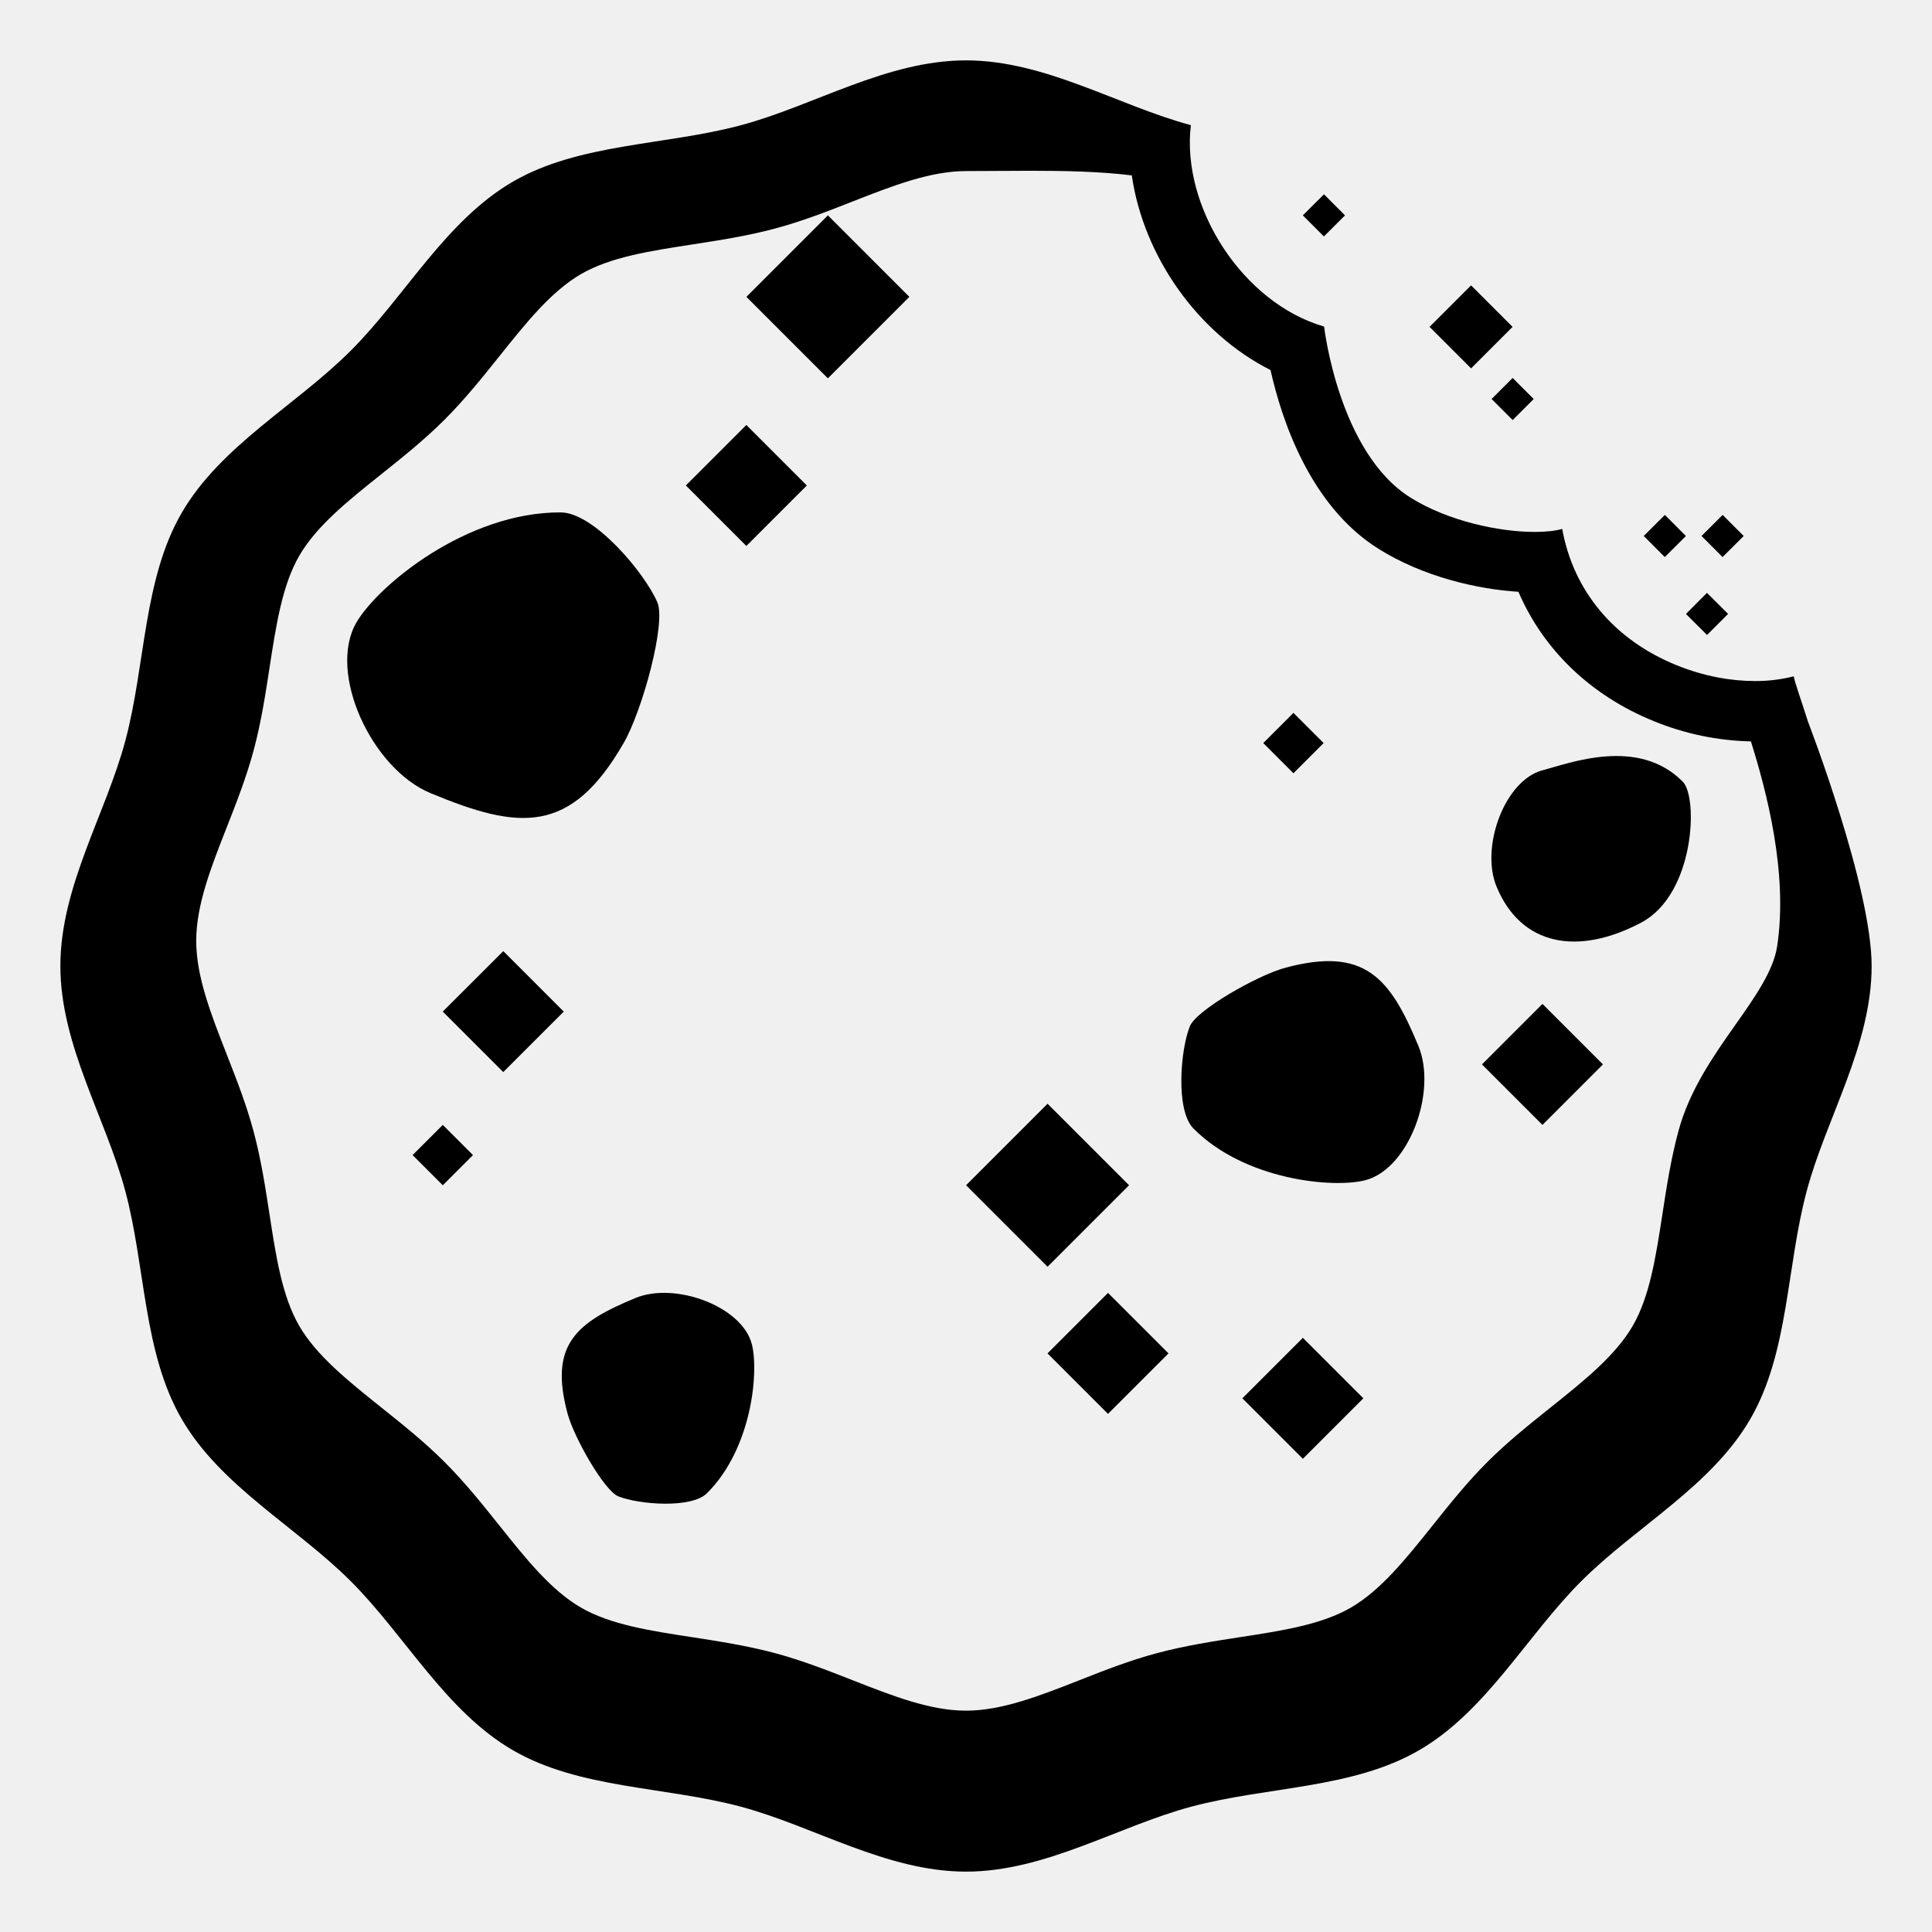
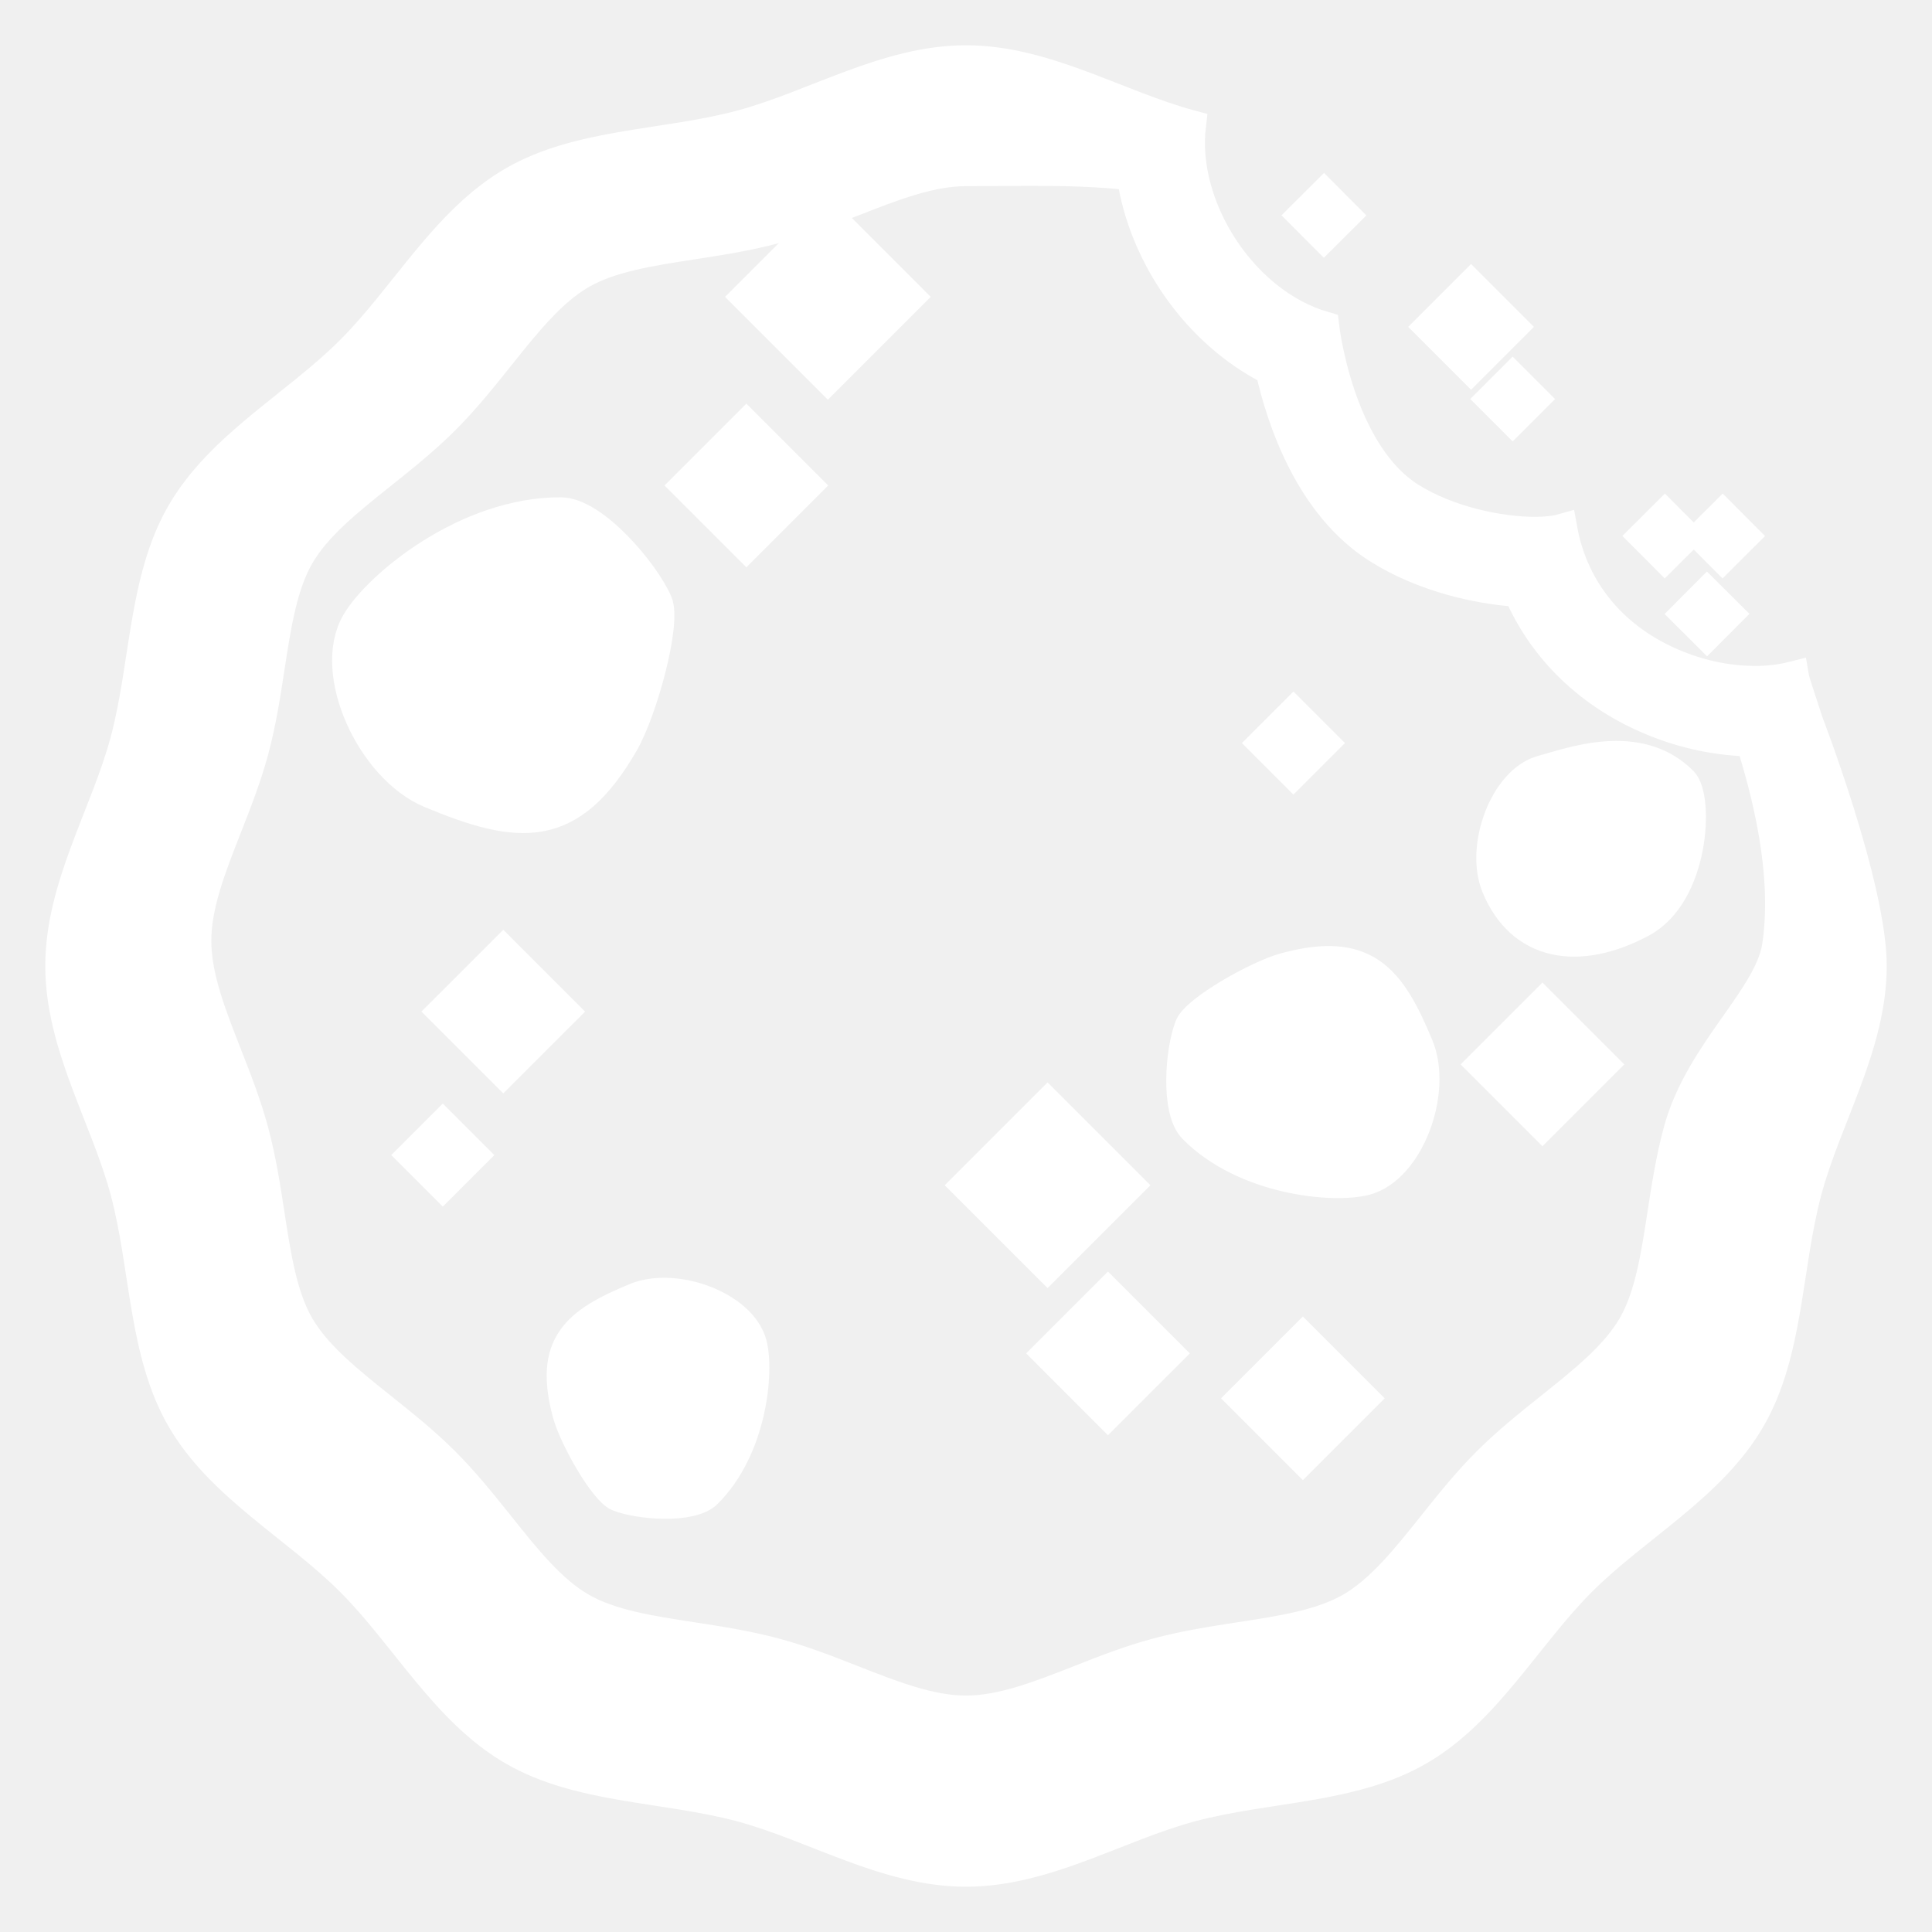
- <svg xmlns="http://www.w3.org/2000/svg" width="800px" height="800px" viewBox="0 0 64 64" aria-hidden="true" role="img" class="iconify iconify--emojione-monotone" preserveAspectRatio="xMidYMid meet">
-   <path d="M59.896 23.918c-.245-.771-.443-1.315-.476-1.514a5.075 5.075 0 0 1-1.29.156c-.775 0-1.67-.15-2.594-.525c-2.065-.838-3.416-2.459-3.786-4.514c-.233.066-.546.1-.909.1c-1.17 0-2.865-.353-4.116-1.137c-2.388-1.496-2.862-5.666-2.862-5.666c-2.705-.783-4.739-3.965-4.414-6.672C37.024 3.494 34.628 2 31.999 2c-2.633 0-5.033 1.502-7.461 2.15c-2.514.672-5.342.592-7.54 1.863c-2.232 1.293-3.568 3.793-5.379 5.604c-1.813 1.813-4.313 3.148-5.604 5.379c-1.273 2.201-1.191 5.027-1.863 7.541C3.504 26.965 2 29.368 2 31.999c0 2.632 1.504 5.033 2.152 7.462c.672 2.512.59 5.34 1.863 7.539c1.291 2.232 3.791 3.568 5.604 5.379c1.811 1.811 3.146 4.313 5.379 5.604c2.198 1.275 5.026 1.193 7.54 1.865c2.428.65 4.828 2.152 7.461 2.152c2.635 0 5.035-1.502 7.465-2.152c2.512-.672 5.34-.59 7.538-1.865c2.232-1.291 3.568-3.793 5.379-5.604c1.813-1.811 4.313-3.146 5.604-5.379c1.273-2.199 1.191-5.027 1.863-7.539c.648-2.43 2.152-4.83 2.152-7.462c0-2.631-2.104-8.081-2.104-8.081m-1.025 7.426c-.124.816-.739 1.691-1.393 2.617c-.711 1.01-1.518 2.156-1.883 3.527c-.248.926-.39 1.85-.527 2.744c-.215 1.395-.417 2.711-.979 3.684c-.575.992-1.619 1.826-2.724 2.709c-.702.561-1.428 1.139-2.097 1.809c-.669.668-1.249 1.395-1.81 2.098c-.883 1.104-1.716 2.146-2.71 2.723c-.971.563-2.286.766-3.679.979c-.895.139-1.82.281-2.745.529c-.892.238-1.741.57-2.563.895c-1.324.52-2.575 1.01-3.763 1.01s-2.438-.492-3.763-1.012c-.82-.322-1.669-.654-2.559-.893c-.927-.248-1.853-.391-2.747-.529c-1.394-.213-2.709-.416-3.682-.979c-.993-.574-1.826-1.619-2.707-2.723c-.562-.703-1.142-1.43-1.811-2.098c-.669-.67-1.395-1.248-2.097-1.809c-1.104-.883-2.148-1.717-2.723-2.709c-.563-.973-.766-2.289-.98-3.684c-.138-.895-.279-1.818-.526-2.742c-.238-.895-.573-1.746-.896-2.57C6.99 33.598 6.5 32.35 6.5 31.167c0-1.186.49-2.436 1.01-3.758c.323-.823.657-1.674.896-2.566c.247-.926.389-1.85.526-2.745c.215-1.394.417-2.711.979-3.684c.575-.993 1.619-1.826 2.724-2.708c.702-.561 1.428-1.14 2.097-1.809s1.249-1.395 1.811-2.097c.882-1.104 1.715-2.147 2.706-2.722c.973-.563 2.289-.765 3.683-.98c.895-.138 1.82-.28 2.745-.528c.892-.238 1.742-.571 2.563-.894c1.324-.519 2.574-1.009 3.76-1.009c.342 0 .691-.002 1.047-.005c.357-.002.72-.005 1.085-.005c1.136 0 2.301.023 3.36.153c.388 2.682 2.187 5.234 4.596 6.449c.369 1.652 1.312 4.502 3.575 5.92c1.488.933 3.28 1.339 4.637 1.425c.824 1.919 2.393 3.436 4.484 4.285a9.012 9.012 0 0 0 3.217.671c.511 1.626 1.238 4.358.87 6.784" fill="#000000" />
-   <path d="M48.731 9.453l1.375 1.375l-1.375 1.375l-1.375-1.375z" fill="#000000" />
-   <path d="M55.151 17.057l.697.699l-.7.698l-.697-.699z" fill="#000000" />
-   <path d="M50.806 13.218l-.697.697l-.698-.698l.697-.697z" fill="#000000" />
-   <path d="M43.859 6.436l.696.699l-.7.698l-.697-.699z" fill="#000000" />
-   <path d="M56.548 21.035l-.699-.697l.696-.699l.7.697z" fill="#000000" />
-   <path d="M57.065 17.057l.697.699l-.7.698l-.697-.699z" fill="#000000" />
-   <path d="M20.66 24.613c.62-1.076 1.413-3.979 1.115-4.662c-.436-1.002-2.106-2.971-3.198-2.977c-3.124-.014-6.06 2.426-6.77 3.646c-.967 1.662.501 4.844 2.455 5.654c2.927 1.217 4.638 1.398 6.398-1.661" fill="#000000" />
-   <path d="M42.575 32.059c-.929.252-2.952 1.406-3.162 1.943c-.312.787-.474 2.779.121 3.381c1.703 1.717 4.646 1.99 5.702 1.711c1.439-.381 2.376-2.928 1.752-4.441c-.937-2.268-1.775-3.303-4.413-2.594" fill="#000000" />
-   <path d="M21.051 42.998c-1.967.813-2.866 1.541-2.25 3.828c.218.807 1.219 2.561 1.685 2.744c.683.27 2.412.41 2.933-.105c1.49-1.479 1.727-4.029 1.484-4.947c-.331-1.248-2.54-2.061-3.852-1.52" fill="#000000" />
-   <path d="M51.095 25.518c-1.249.33-2.062 2.54-1.52 3.852c.813 1.967 2.699 2.301 4.794 1.191c1.771-.938 1.892-4.145 1.375-4.667c-1.477-1.49-3.732-.619-4.649-.376" fill="#000000" />
-   <path d="M24.724 18.086l-2.004-2.004l2.004-2.004l2.004 2.004z" fill="#000000" />
-   <path d="M14.667 33.51l2.005-2.003l2.003 2.004l-2.004 2.003z" fill="#000000" />
-   <path d="M36.703 46.837L34.7 44.833l2.004-2.004l2.004 2.004z" fill="#000000" />
-   <path d="M34.702 36.563l2.7 2.7l-2.7 2.7l-2.7-2.7z" fill="#000000" />
-   <path d="M27.424 12.533l-2.699-2.699l2.7-2.7l2.699 2.7z" fill="#000000" />
-   <path d="M43.159 48.325l-2.004-2.004l2.004-2.004l2.004 2.004z" fill="#000000" />
-   <path d="M51.096 37.264l-2.004-2.004l2.004-2.004L53.1 35.26z" fill="#000000" />
-   <path d="M42.847 23.615l1 1l-1 1l-1-1z" fill="#000000" />
-   <path d="M14.668 39.264l-1-1l1-1l1 1z" fill="#000000" />
+ <svg xmlns="http://www.w3.org/2000/svg" width="800px" height="800px" viewBox="0 0 64 64" aria-hidden="true" role="img" class="iconify iconify--emojione-monotone" preserveAspectRatio="xMidYMid meet" fill="#ffffff" stroke="#ffffff">
+   <g id="SVGRepo_bgCarrier" stroke-width="0" />
+   <g id="SVGRepo_tracerCarrier" stroke-linecap="round" stroke-linejoin="round" />
+   <g id="SVGRepo_iconCarrier">
+     <path d="M59.896 23.918c-.245-.771-.443-1.315-.476-1.514a5.075 5.075 0 0 1-1.29.156c-.775 0-1.67-.15-2.594-.525c-2.065-.838-3.416-2.459-3.786-4.514c-.233.066-.546.1-.909.1c-1.17 0-2.865-.353-4.116-1.137c-2.388-1.496-2.862-5.666-2.862-5.666c-2.705-.783-4.739-3.965-4.414-6.672C37.024 3.494 34.628 2 31.999 2c-2.633 0-5.033 1.502-7.461 2.15c-2.514.672-5.342.592-7.54 1.863c-2.232 1.293-3.568 3.793-5.379 5.604c-1.813 1.813-4.313 3.148-5.604 5.379c-1.273 2.201-1.191 5.027-1.863 7.541C3.504 26.965 2 29.368 2 31.999c0 2.632 1.504 5.033 2.152 7.462c.672 2.512.59 5.34 1.863 7.539c1.291 2.232 3.791 3.568 5.604 5.379c1.811 1.811 3.146 4.313 5.379 5.604c2.198 1.275 5.026 1.193 7.54 1.865c2.428.65 4.828 2.152 7.461 2.152c2.635 0 5.035-1.502 7.465-2.152c2.512-.672 5.34-.59 7.538-1.865c2.232-1.291 3.568-3.793 5.379-5.604c1.813-1.811 4.313-3.146 5.604-5.379c1.273-2.199 1.191-5.027 1.863-7.539c.648-2.43 2.152-4.83 2.152-7.462c0-2.631-2.104-8.081-2.104-8.081m-1.025 7.426c-.124.816-.739 1.691-1.393 2.617c-.711 1.01-1.518 2.156-1.883 3.527c-.248.926-.39 1.85-.527 2.744c-.215 1.395-.417 2.711-.979 3.684c-.575.992-1.619 1.826-2.724 2.709c-.702.561-1.428 1.139-2.097 1.809c-.669.668-1.249 1.395-1.81 2.098c-.883 1.104-1.716 2.146-2.71 2.723c-.971.563-2.286.766-3.679.979c-.895.139-1.82.281-2.745.529c-.892.238-1.741.57-2.563.895c-1.324.52-2.575 1.01-3.763 1.01s-2.438-.492-3.763-1.012c-.82-.322-1.669-.654-2.559-.893c-.927-.248-1.853-.391-2.747-.529c-1.394-.213-2.709-.416-3.682-.979c-.993-.574-1.826-1.619-2.707-2.723c-.562-.703-1.142-1.43-1.811-2.098c-.669-.67-1.395-1.248-2.097-1.809c-1.104-.883-2.148-1.717-2.723-2.709c-.563-.973-.766-2.289-.98-3.684c-.138-.895-.279-1.818-.526-2.742c-.238-.895-.573-1.746-.896-2.57C6.99 33.598 6.5 32.35 6.5 31.167c0-1.186.49-2.436 1.01-3.758c.323-.823.657-1.674.896-2.566c.247-.926.389-1.85.526-2.745c.215-1.394.417-2.711.979-3.684c.575-.993 1.619-1.826 2.724-2.708c.702-.561 1.428-1.14 2.097-1.809s1.249-1.395 1.811-2.097c.882-1.104 1.715-2.147 2.706-2.722c.973-.563 2.289-.765 3.683-.98c.895-.138 1.82-.28 2.745-.528c.892-.238 1.742-.571 2.563-.894c1.324-.519 2.574-1.009 3.76-1.009c.342 0 .691-.002 1.047-.005c.357-.002.72-.005 1.085-.005c1.136 0 2.301.023 3.36.153c.388 2.682 2.187 5.234 4.596 6.449c.369 1.652 1.312 4.502 3.575 5.92c1.488.933 3.28 1.339 4.637 1.425c.824 1.919 2.393 3.436 4.484 4.285a9.012 9.012 0 0 0 3.217.671c.511 1.626 1.238 4.358.87 6.784" fill="#ffffff" />
+     <path d="M48.731 9.453l1.375 1.375l-1.375 1.375l-1.375-1.375z" fill="#ffffff" />
+     <path d="M55.151 17.057l.697.699l-.7.698l-.697-.699z" fill="#ffffff" />
+     <path d="M50.806 13.218l-.697.697l-.698-.698l.697-.697z" fill="#ffffff" />
+     <path d="M43.859 6.436l.696.699l-.7.698l-.697-.699z" fill="#ffffff" />
+     <path d="M56.548 21.035l-.699-.697l.696-.699l.7.697z" fill="#ffffff" />
+     <path d="M57.065 17.057l.697.699l-.7.698l-.697-.699z" fill="#ffffff" />
+     <path d="M20.66 24.613c.62-1.076 1.413-3.979 1.115-4.662c-.436-1.002-2.106-2.971-3.198-2.977c-3.124-.014-6.06 2.426-6.77 3.646c-.967 1.662.501 4.844 2.455 5.654c2.927 1.217 4.638 1.398 6.398-1.661" fill="#ffffff" />
+     <path d="M42.575 32.059c-.929.252-2.952 1.406-3.162 1.943c-.312.787-.474 2.779.121 3.381c1.703 1.717 4.646 1.99 5.702 1.711c1.439-.381 2.376-2.928 1.752-4.441c-.937-2.268-1.775-3.303-4.413-2.594" fill="#ffffff" />
+     <path d="M21.051 42.998c-1.967.813-2.866 1.541-2.25 3.828c.218.807 1.219 2.561 1.685 2.744c.683.27 2.412.41 2.933-.105c1.49-1.479 1.727-4.029 1.484-4.947c-.331-1.248-2.54-2.061-3.852-1.52" fill="#ffffff" />
+     <path d="M51.095 25.518c-1.249.33-2.062 2.54-1.52 3.852c.813 1.967 2.699 2.301 4.794 1.191c1.771-.938 1.892-4.145 1.375-4.667c-1.477-1.49-3.732-.619-4.649-.376" fill="#ffffff" />
+     <path d="M24.724 18.086l-2.004-2.004l2.004-2.004l2.004 2.004z" fill="#ffffff" />
+     <path d="M14.667 33.51l2.005-2.003l2.003 2.004l-2.004 2.003z" fill="#ffffff" />
+     <path d="M36.703 46.837L34.7 44.833l2.004-2.004l2.004 2.004z" fill="#ffffff" />
+     <path d="M34.702 36.563l2.7 2.7l-2.7 2.7l-2.7-2.7z" fill="#ffffff" />
+     <path d="M27.424 12.533l-2.699-2.699l2.7-2.7l2.699 2.7z" fill="#ffffff" />
+     <path d="M43.159 48.325l-2.004-2.004l2.004-2.004l2.004 2.004z" fill="#ffffff" />
+     <path d="M51.096 37.264l-2.004-2.004l2.004-2.004L53.1 35.26z" fill="#ffffff" />
+     <path d="M42.847 23.615l1 1l-1 1l-1-1z" fill="#ffffff" />
+     <path d="M14.668 39.264l-1-1l1-1l1 1z" fill="#ffffff" />
+   </g>
</svg>
